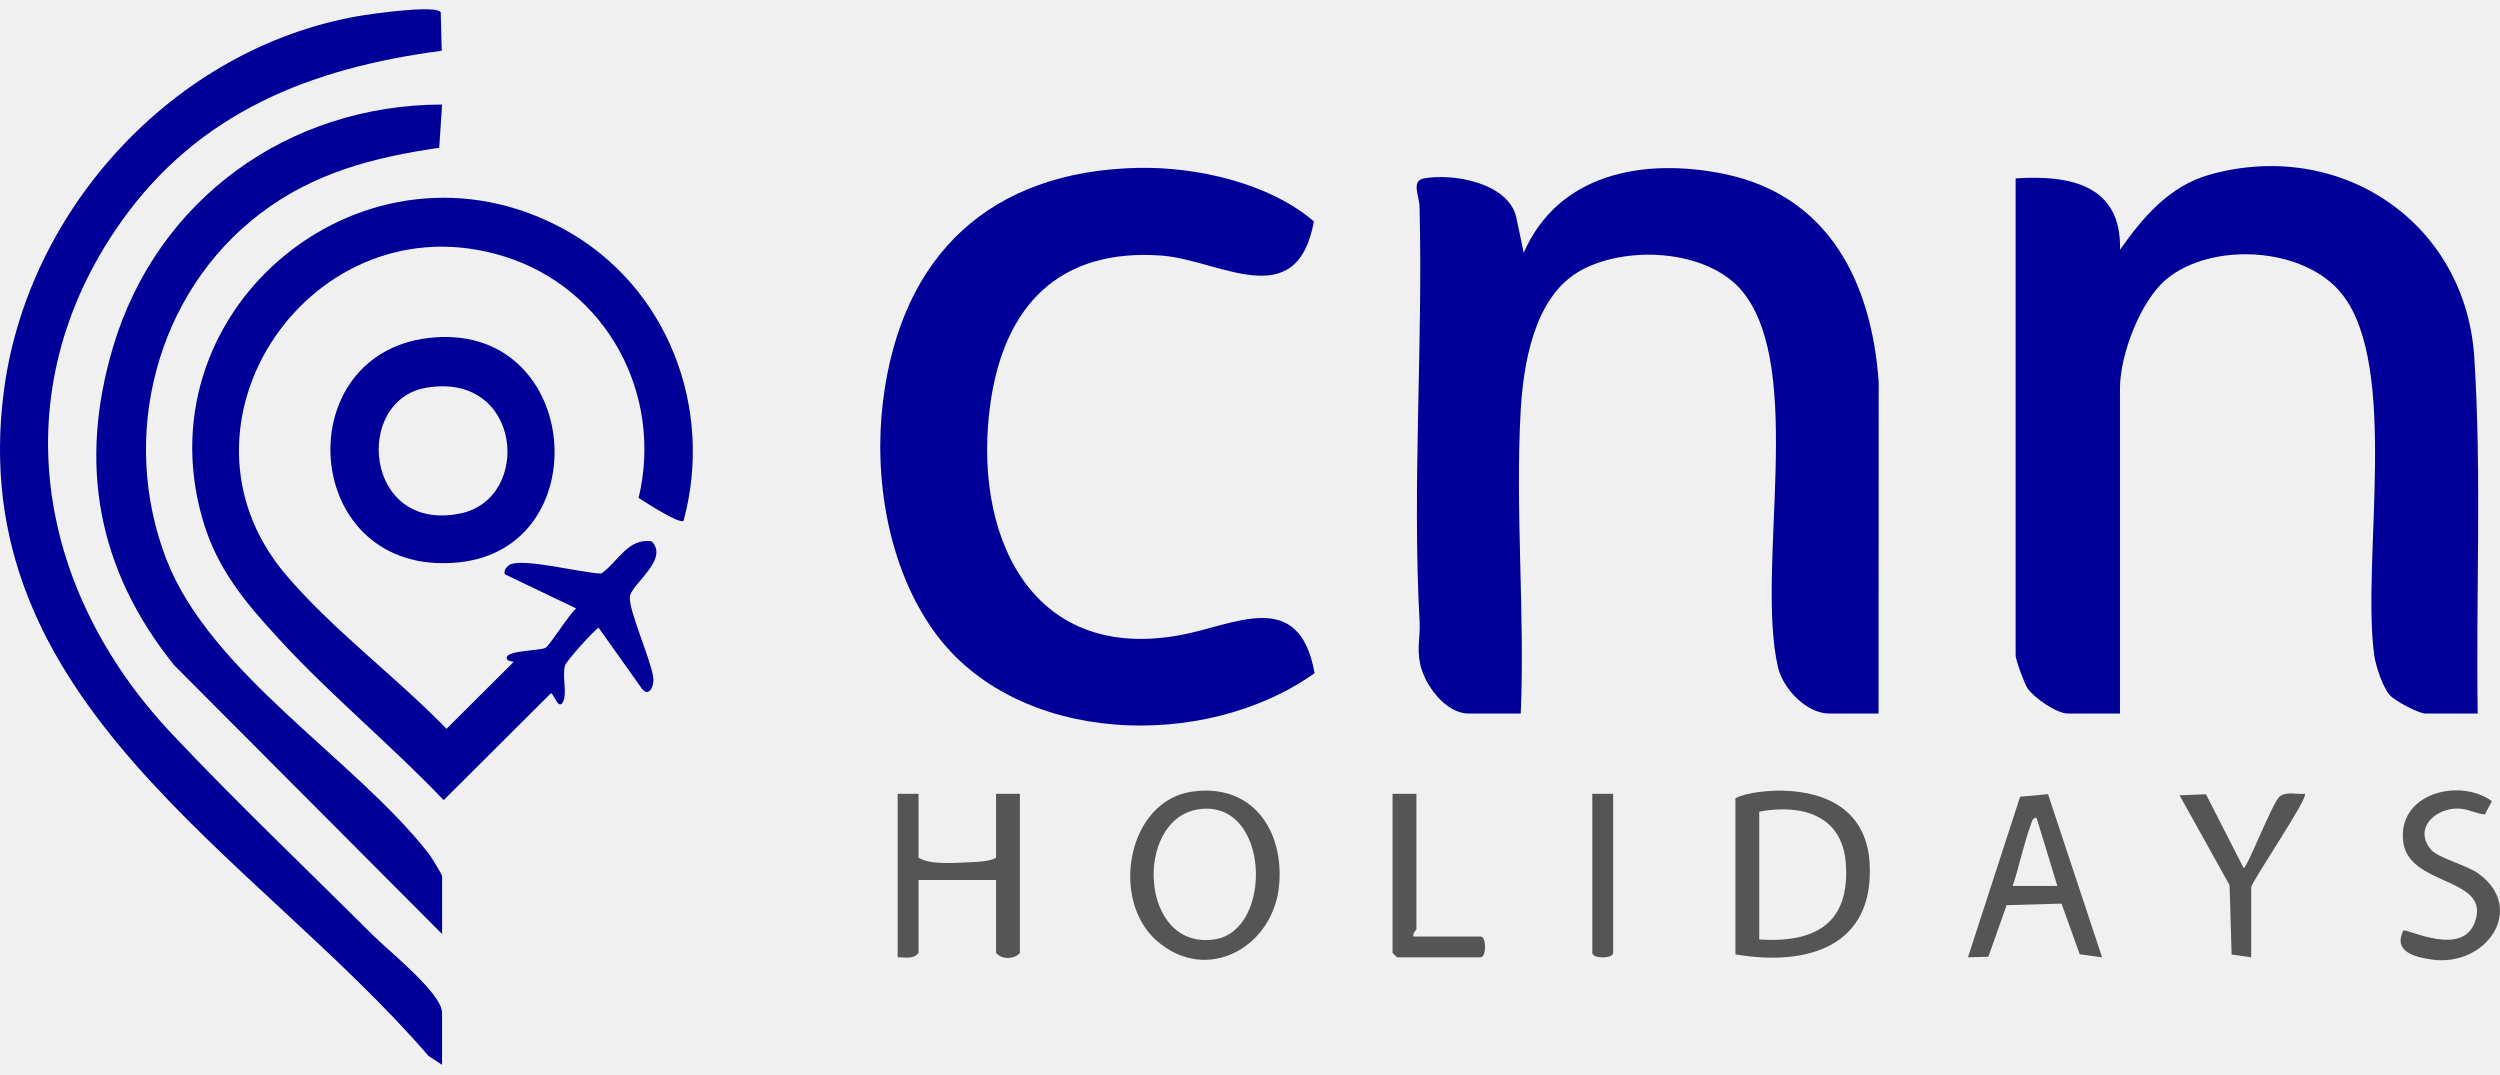
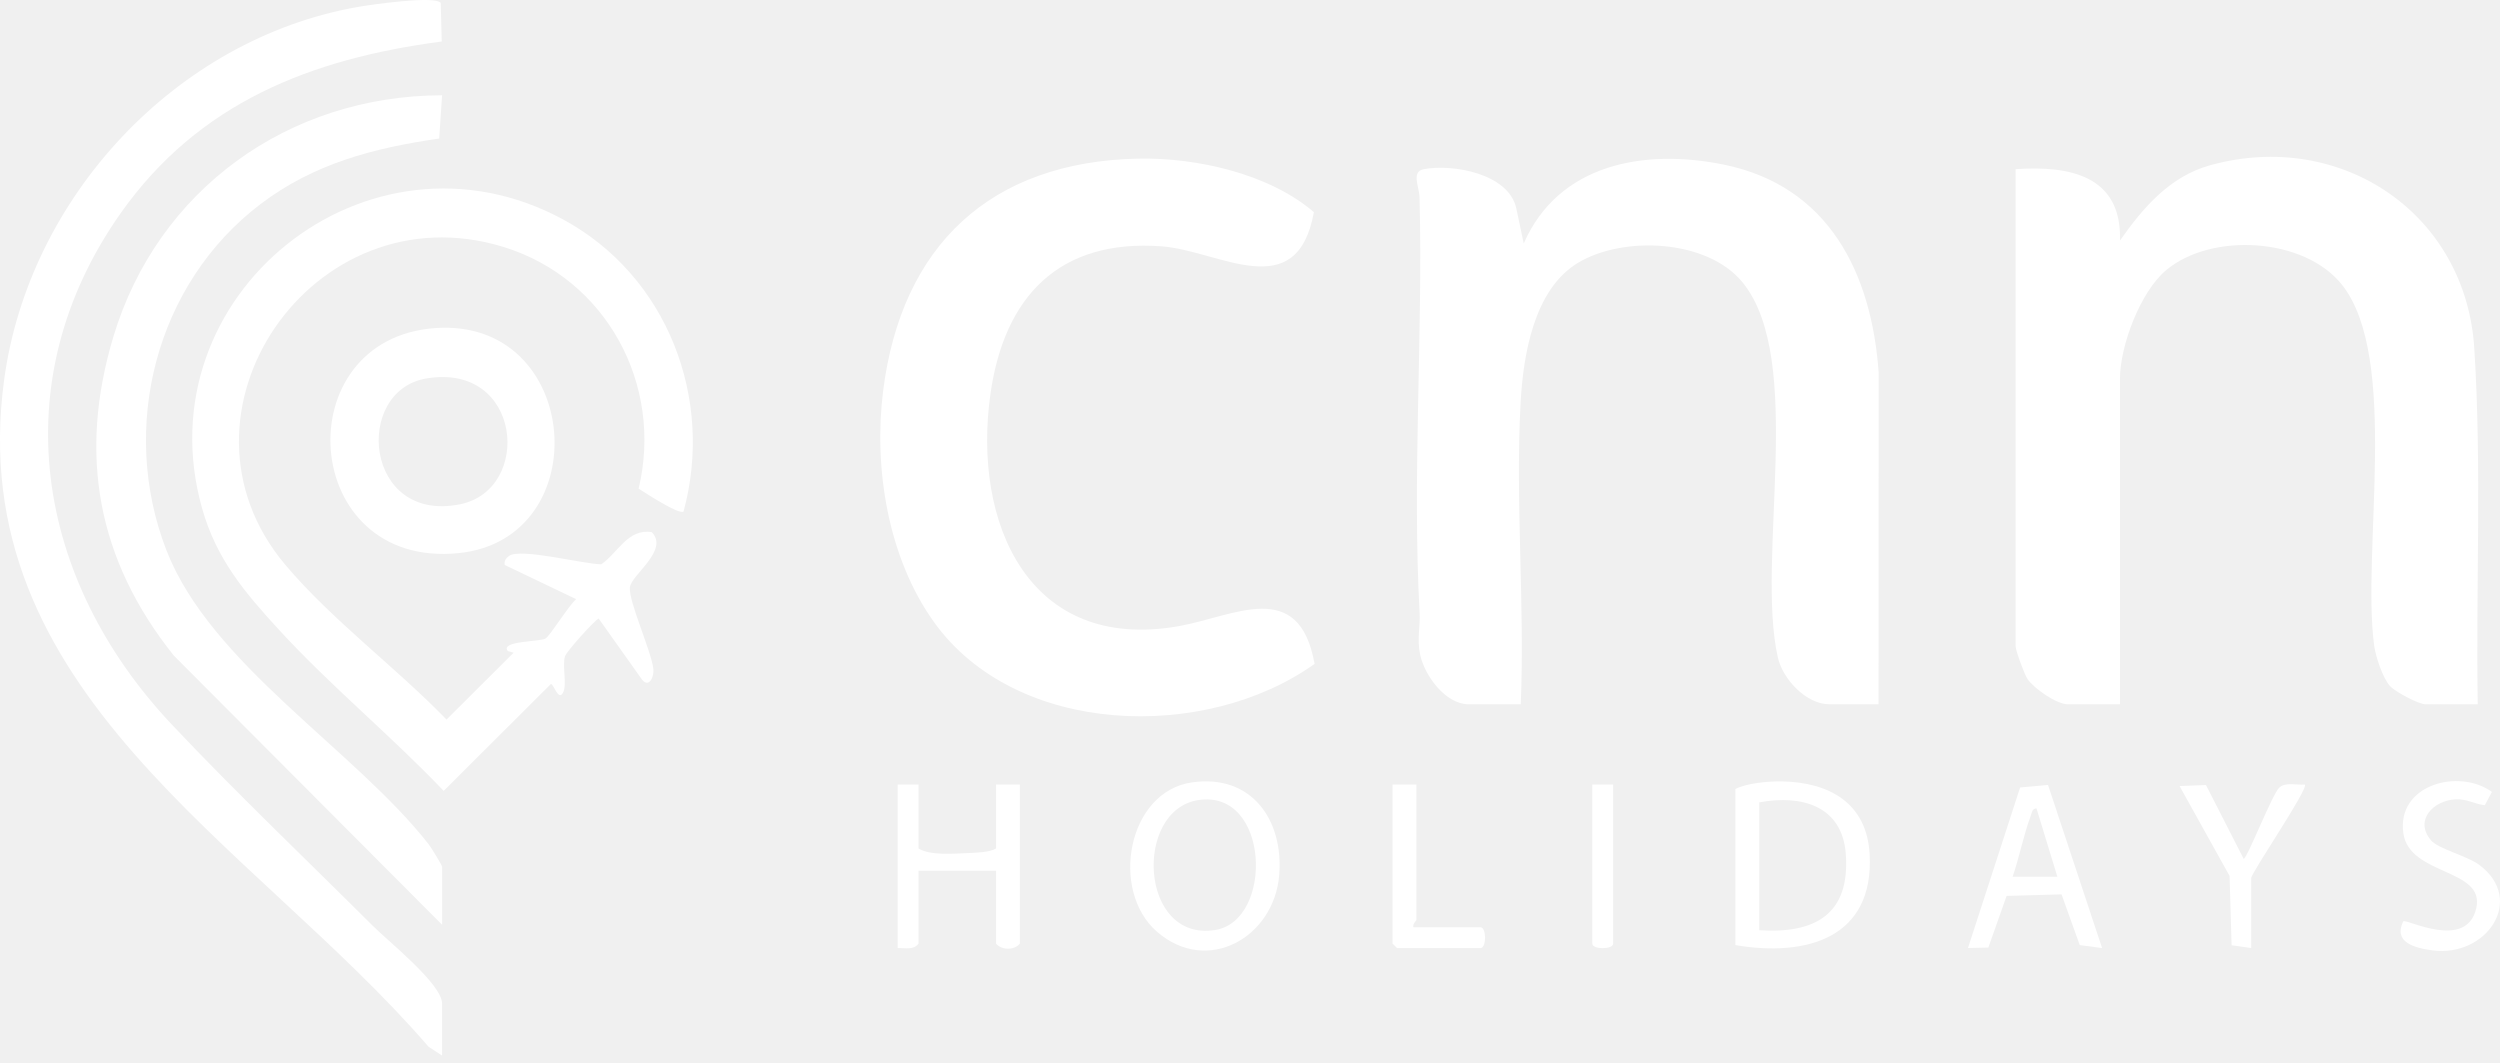
- <svg xmlns="http://www.w3.org/2000/svg" width="135" height="58" viewBox="0 0 135 58" fill="none">
-   <g clip-path="url(#clip0_465_2794)">
-     <path d="M108.844 9.635C111.742 9.437 114.579 9.97 114.48 13.487C115.725 11.717 117.159 10.033 119.341 9.426C126.39 7.462 133.187 12.018 133.616 19.368C134.016 25.732 133.694 32.15 133.797 38.531H130.98C130.608 38.531 129.348 37.86 129.064 37.552C128.665 37.118 128.284 35.948 128.205 35.359C127.522 30.279 129.583 19.83 126.477 15.891C124.444 13.311 119.413 13.038 116.971 15.09C115.574 16.262 114.479 19.178 114.479 20.952V38.531H111.662C111.058 38.531 109.834 37.679 109.487 37.168C109.313 36.913 108.844 35.622 108.844 35.401V9.635Z" fill="#000099" />
-     <path d="M101.439 38.531H98.783C97.541 38.531 96.268 37.178 96.004 36.004C94.803 30.687 97.508 19.927 94.1 15.749C92.192 13.41 87.637 13.218 85.192 14.704C82.826 16.144 82.254 19.684 82.114 22.23C81.821 27.565 82.347 33.169 82.12 38.531H79.303C78.055 38.531 76.92 36.972 76.685 35.844C76.508 34.998 76.7 34.322 76.661 33.633C76.251 26.173 76.848 18.636 76.655 11.152C76.64 10.577 76.188 9.765 76.89 9.635C78.461 9.344 81.443 9.87 81.876 11.726L82.281 13.646C84.173 9.329 88.805 8.52 93.076 9.387C98.755 10.541 101.067 15.248 101.449 20.623L101.442 38.529L101.439 38.531Z" fill="#000099" />
-     <path d="M61.467 9.066C64.621 9 68.545 9.888 70.951 11.957C70.025 17.027 65.839 14.032 62.727 13.802C57.186 13.394 54.229 16.517 53.483 21.774C52.501 28.7 55.523 35.746 63.643 34.314C66.635 33.787 70.147 31.652 70.988 36.349C65.097 40.555 54.877 40.291 50.433 34.089C47.953 30.63 47.165 25.781 47.688 21.614C48.675 13.765 53.471 9.232 61.465 9.065L61.467 9.066Z" fill="#000099" />
-     <path d="M36.91 28.122C36.68 28.318 34.838 27.109 34.485 26.887C35.831 21.273 32.739 15.537 27.175 13.831C16.883 10.676 8.534 22.864 15.418 31.013C17.931 33.988 21.394 36.55 24.113 39.356L27.735 35.746L27.426 35.659C26.969 35.102 29.174 35.163 29.463 34.978C29.718 34.813 30.721 33.184 31.113 32.855L27.255 31.008C27.213 30.795 27.323 30.639 27.487 30.52C28.109 30.072 31.522 30.968 32.47 30.971C33.375 30.35 33.899 29.029 35.197 29.236C36.148 30.217 34.086 31.541 34.014 32.219C33.936 32.954 35.147 35.608 35.278 36.592C35.34 37.067 35.031 37.675 34.663 37.189L32.328 33.901C32.112 33.986 30.581 35.691 30.509 35.942C30.346 36.502 30.644 37.471 30.396 37.916C30.148 38.361 29.899 37.439 29.749 37.435L23.958 43.208C21.112 40.22 17.891 37.581 15.098 34.543C13.222 32.505 11.688 30.697 10.915 27.958C7.663 16.448 19.877 6.636 30.422 12.359C36.032 15.404 38.571 22.017 36.913 28.119L36.91 28.122Z" fill="#000099" />
-     <path d="M23.871 57.5L23.142 57.023C13.619 45.991 -2.066 37.905 0.225 20.998C1.558 11.162 9.49 2.603 19.326 0.874C20.006 0.756 23.511 0.245 23.8 0.661L23.853 2.741C16.783 3.671 10.715 6.056 6.513 12.017C0.104 21.11 1.933 31.837 9.278 39.625C12.766 43.325 16.541 46.916 20.162 50.525C20.983 51.344 23.871 53.644 23.871 54.691V57.5Z" fill="#000099" />
-     <path d="M23.871 50.436L9.387 35.903C5.259 30.742 4.211 25.049 6.121 18.687C8.505 10.745 15.579 5.661 23.873 5.645L23.718 7.981C20.173 8.491 16.942 9.336 14.067 11.521C8.402 15.823 6.427 23.603 8.985 30.207C11.369 36.362 19.166 40.99 23.153 46.099C23.28 46.261 23.874 47.23 23.874 47.306V50.436H23.871Z" fill="#000099" />
-     <path d="M23.517 18.215C31.425 17.668 32.272 29.618 24.755 30.369C16.157 31.228 15.39 18.779 23.517 18.215ZM23.025 20.936C19.063 21.604 19.671 28.782 24.847 27.73C28.767 26.934 28.195 20.064 23.025 20.936Z" fill="#000099" />
-     <path d="M93.712 51.535V43.106C94.307 42.792 95.492 42.682 96.212 42.695C98.802 42.74 100.81 43.88 100.961 46.63C101.21 51.157 97.535 52.19 93.71 51.535H93.712ZM94.999 50.732C98.02 50.929 99.905 49.87 99.675 46.632C99.488 44.002 97.273 43.403 94.999 43.829V50.732Z" fill="#555555" />
-     <path d="M64.373 42.748C67.586 42.286 69.325 44.789 69.077 47.76C68.798 51.119 65.2 53.177 62.478 50.814C59.925 48.598 60.873 43.251 64.373 42.747V42.748ZM64.693 43.707C61.213 44.262 61.526 51.366 65.611 50.722C68.798 50.22 68.575 43.087 64.693 43.707Z" fill="#555555" />
-     <path d="M49.601 42.865V46.317C50.227 46.707 51.473 46.598 52.263 46.566C52.711 46.548 53.466 46.524 53.786 46.317V42.865H55.074V51.454C54.786 51.814 54.099 51.83 53.786 51.454V47.521H49.601V51.454C49.34 51.817 48.865 51.684 48.474 51.695V42.865H49.601Z" fill="#555555" />
-     <path d="M110.594 42.888L113.513 51.695L112.305 51.534L111.323 48.796L108.356 48.879L107.371 51.668L106.27 51.693L109.086 43.023L110.596 42.886L110.594 42.888ZM111.098 47.842L109.97 44.15C109.725 44.174 109.722 44.387 109.657 44.559C109.271 45.604 109.045 46.781 108.683 47.842H111.098Z" fill="#555555" />
-     <path d="M131.268 45.872C131.668 46.347 133.223 46.712 133.878 47.202C136.414 49.094 134.253 52.218 131.341 51.819C130.386 51.687 129.224 51.387 129.774 50.252C129.945 50.099 133.199 51.859 133.72 49.534C134.202 47.386 130.117 47.796 129.782 45.505C129.399 42.88 132.769 41.967 134.562 43.262L134.181 43.981C133.604 43.92 133.221 43.63 132.596 43.663C131.397 43.728 130.36 44.794 131.27 45.872H131.268Z" fill="#555555" />
-     <path d="M121.563 51.695L120.507 51.544L120.397 47.8L117.697 42.947L119.122 42.891L121.159 46.879C121.374 46.812 122.702 43.366 123.09 43.023C123.432 42.719 124.024 42.906 124.46 42.866C124.689 43.066 121.564 47.63 121.564 47.921V51.694L121.563 51.695Z" fill="#555555" />
-     <path d="M76.486 42.865V50.17C76.486 50.22 76.265 50.398 76.325 50.571H79.947C80.275 50.571 80.275 51.695 79.947 51.695H75.439L75.198 51.454V42.865H76.486Z" fill="#555555" />
-     <path d="M87.111 42.865V51.454C87.111 51.782 85.984 51.782 85.984 51.454V42.865H87.111Z" fill="#555555" />
+ <svg xmlns="http://www.w3.org/2000/svg" width="273" height="116" viewBox="0 0 273 116" fill="none">
+   <g clip-path="url(#clip0_1349_1687)">
+     <path d="M220.107 18.472C225.967 18.073 231.703 19.151 231.505 26.263C234.021 22.683 236.922 19.277 241.333 18.05C255.589 14.08 269.334 23.293 270.2 38.155C271.011 51.024 270.36 64.003 270.568 76.907H264.871C264.119 76.907 261.57 75.55 260.997 74.927C260.189 74.05 259.418 71.684 259.258 70.492C257.878 60.221 262.045 39.09 255.765 31.123C251.653 25.906 241.48 25.354 236.541 29.503C233.715 31.873 231.502 37.772 231.502 41.359V76.907H225.804C224.584 76.907 222.109 75.183 221.406 74.151C221.055 73.635 220.107 71.025 220.107 70.577V18.472Z" fill="white" />
+     <path d="M205.132 76.907H199.76C197.25 76.907 194.675 74.17 194.141 71.797C191.712 61.045 197.182 39.285 190.29 30.837C186.432 26.108 177.222 25.718 172.277 28.724C167.491 31.636 166.335 38.794 166.052 43.943C165.46 54.731 166.524 66.064 166.065 76.907H160.368C157.845 76.907 155.55 73.755 155.075 71.473C154.716 69.762 155.104 68.395 155.026 67.002C154.196 51.916 155.403 36.675 155.013 21.54C154.983 20.378 154.069 18.735 155.488 18.472C158.665 17.884 164.695 18.949 165.57 22.702L166.391 26.585C170.216 17.855 179.582 16.219 188.219 17.972C199.705 20.306 204.38 29.825 205.151 40.694L205.138 76.904L205.132 76.907Z" fill="white" />
+     <path d="M124.3 17.323C130.677 17.19 138.614 18.985 143.478 23.17C141.606 33.422 133.142 27.364 126.849 26.9C115.643 26.075 109.663 32.389 108.156 43.021C106.17 57.026 112.28 71.275 128.701 68.379C134.75 67.314 141.854 62.996 143.553 72.495C131.641 81.001 110.975 80.465 101.986 67.924C96.973 60.928 95.378 51.124 96.436 42.697C98.431 26.825 108.13 17.657 124.297 17.32L124.3 17.323Z" fill="white" />
+     <path d="M74.64 55.858C74.174 56.254 70.45 53.809 69.737 53.361C72.459 42.008 66.205 30.409 54.954 26.958C34.141 20.579 17.258 45.226 31.178 61.704C36.26 67.72 43.263 72.901 48.761 78.576L56.087 71.275L55.461 71.099C54.537 69.973 58.997 70.096 59.58 69.723C60.097 69.388 62.126 66.093 62.917 65.428L55.116 61.695C55.032 61.263 55.253 60.948 55.585 60.708C56.842 59.802 63.743 61.613 65.661 61.62C67.491 60.364 68.552 57.692 71.176 58.111C73.1 60.094 68.93 62.772 68.783 64.142C68.627 65.629 71.075 70.996 71.339 72.986C71.466 73.947 70.841 75.177 70.095 74.193L65.374 67.545C64.938 67.717 61.842 71.164 61.696 71.671C61.367 72.804 61.969 74.765 61.468 75.664C60.967 76.563 60.462 74.7 60.159 74.69L48.449 86.364C42.693 80.322 36.179 74.985 30.53 68.843C26.738 64.72 23.635 61.065 22.073 55.526C15.496 32.25 40.196 12.408 61.52 23.981C72.865 30.14 77.999 43.511 74.646 55.851L74.64 55.858Z" fill="white" />
+     <path d="M48.273 115.267L46.798 114.303C27.541 91.993 -4.177 75.641 0.455 41.45C3.151 21.56 19.191 4.253 39.082 0.757C40.456 0.516 47.544 -0.516 48.13 0.325L48.237 4.532C33.939 6.412 21.669 11.236 13.171 23.29C0.211 41.678 3.91 63.37 18.761 79.118C25.816 86.601 33.45 93.864 40.772 101.161C42.432 102.817 48.273 107.469 48.273 109.586V115.267Z" fill="white" />
+     <path d="M48.273 100.982L18.983 71.593C10.636 61.156 8.517 49.644 12.378 36.778C17.199 20.718 31.504 10.437 48.276 10.405L47.964 15.128C40.795 16.16 34.261 17.868 28.447 22.287C16.991 30.987 12.996 46.719 18.169 60.075C22.991 72.521 38.757 81.881 46.821 92.211C47.078 92.539 48.28 94.499 48.28 94.652V100.982H48.273Z" fill="white" />
+     <path d="M47.557 35.824C63.548 34.717 65.261 58.883 50.06 60.403C32.673 62.139 31.123 36.964 47.557 35.824ZM46.561 41.327C38.549 42.677 39.779 57.192 50.246 55.065C58.173 53.455 57.018 39.564 46.561 41.327Z" fill="white" />
+     <path d="M189.505 103.203V86.159C190.71 85.523 193.106 85.302 194.561 85.328C199.799 85.419 203.859 87.724 204.165 93.285C204.669 102.44 197.237 104.528 189.502 103.203H189.505ZM192.11 101.58C198.217 101.979 202.029 99.837 201.564 93.288C201.186 87.971 196.706 86.76 192.11 87.62V101.58Z" fill="white" />
+     <path d="M130.176 85.436C136.674 84.501 140.19 89.562 139.689 95.571C139.126 102.362 131.849 106.524 126.344 101.745C121.181 97.265 123.099 86.452 130.176 85.432V85.436ZM130.824 87.374C123.785 88.497 124.42 102.862 132.68 101.56C139.126 100.544 138.673 86.121 130.824 87.374Z" fill="white" />
+     <path d="M100.303 85.672V92.652C101.57 93.441 104.089 93.22 105.688 93.155C106.593 93.12 108.12 93.071 108.768 92.652V85.672H111.372V103.041C110.789 103.768 109.399 103.8 108.768 103.041V95.087H100.303V103.041C99.776 103.774 98.815 103.505 98.024 103.528V85.672H100.303Z" fill="white" />
+     <path d="M223.646 85.718L229.548 103.528L227.107 103.203L225.121 97.665L219.121 97.834L217.128 103.473L214.902 103.524L220.596 85.991L223.649 85.715L223.646 85.718ZM224.665 95.736L222.383 88.27C221.888 88.318 221.882 88.75 221.751 89.097C220.97 91.211 220.514 93.591 219.782 95.736H224.665Z" fill="white" />
+     <path d="M265.454 91.753C266.261 92.714 269.406 93.451 270.731 94.441C275.858 98.269 271.489 104.586 265.6 103.778C263.67 103.511 261.319 102.904 262.433 100.609C262.778 100.301 269.357 103.859 270.412 99.158C271.385 94.814 263.126 95.642 262.449 91.01C261.674 85.702 268.488 83.855 272.115 86.474L271.343 87.929C270.177 87.805 269.403 87.218 268.14 87.286C265.714 87.416 263.618 89.572 265.457 91.753H265.454Z" fill="white" />
+     <path d="M245.826 103.528L243.69 103.223L243.469 95.652L238.009 85.838L240.891 85.724L245.009 93.788C245.445 93.652 248.131 86.685 248.915 85.991C249.606 85.377 250.804 85.754 251.686 85.672C252.148 86.078 245.829 95.308 245.829 95.895V103.524L245.826 103.528Z" fill="white" />
+     <path d="M154.671 85.672V100.444C154.671 100.544 154.225 100.905 154.345 101.255H161.67C162.334 101.255 162.334 103.528 161.67 103.528H152.555L152.066 103.041V85.672H154.671Z" fill="white" />
+     <path d="M176.157 85.672V103.041C176.157 103.703 173.879 103.703 173.879 103.041V85.672H176.157Z" fill="white" />
  </g>
  <defs>
-     <clipPath id="clip0_465_2794">
-       <rect width="135" height="57" fill="white" transform="translate(0 0.5)" />
+     <clipPath id="clip0_1349_1687">
+       <rect width="273" height="115.267" fill="white" />
    </clipPath>
  </defs>
</svg>
